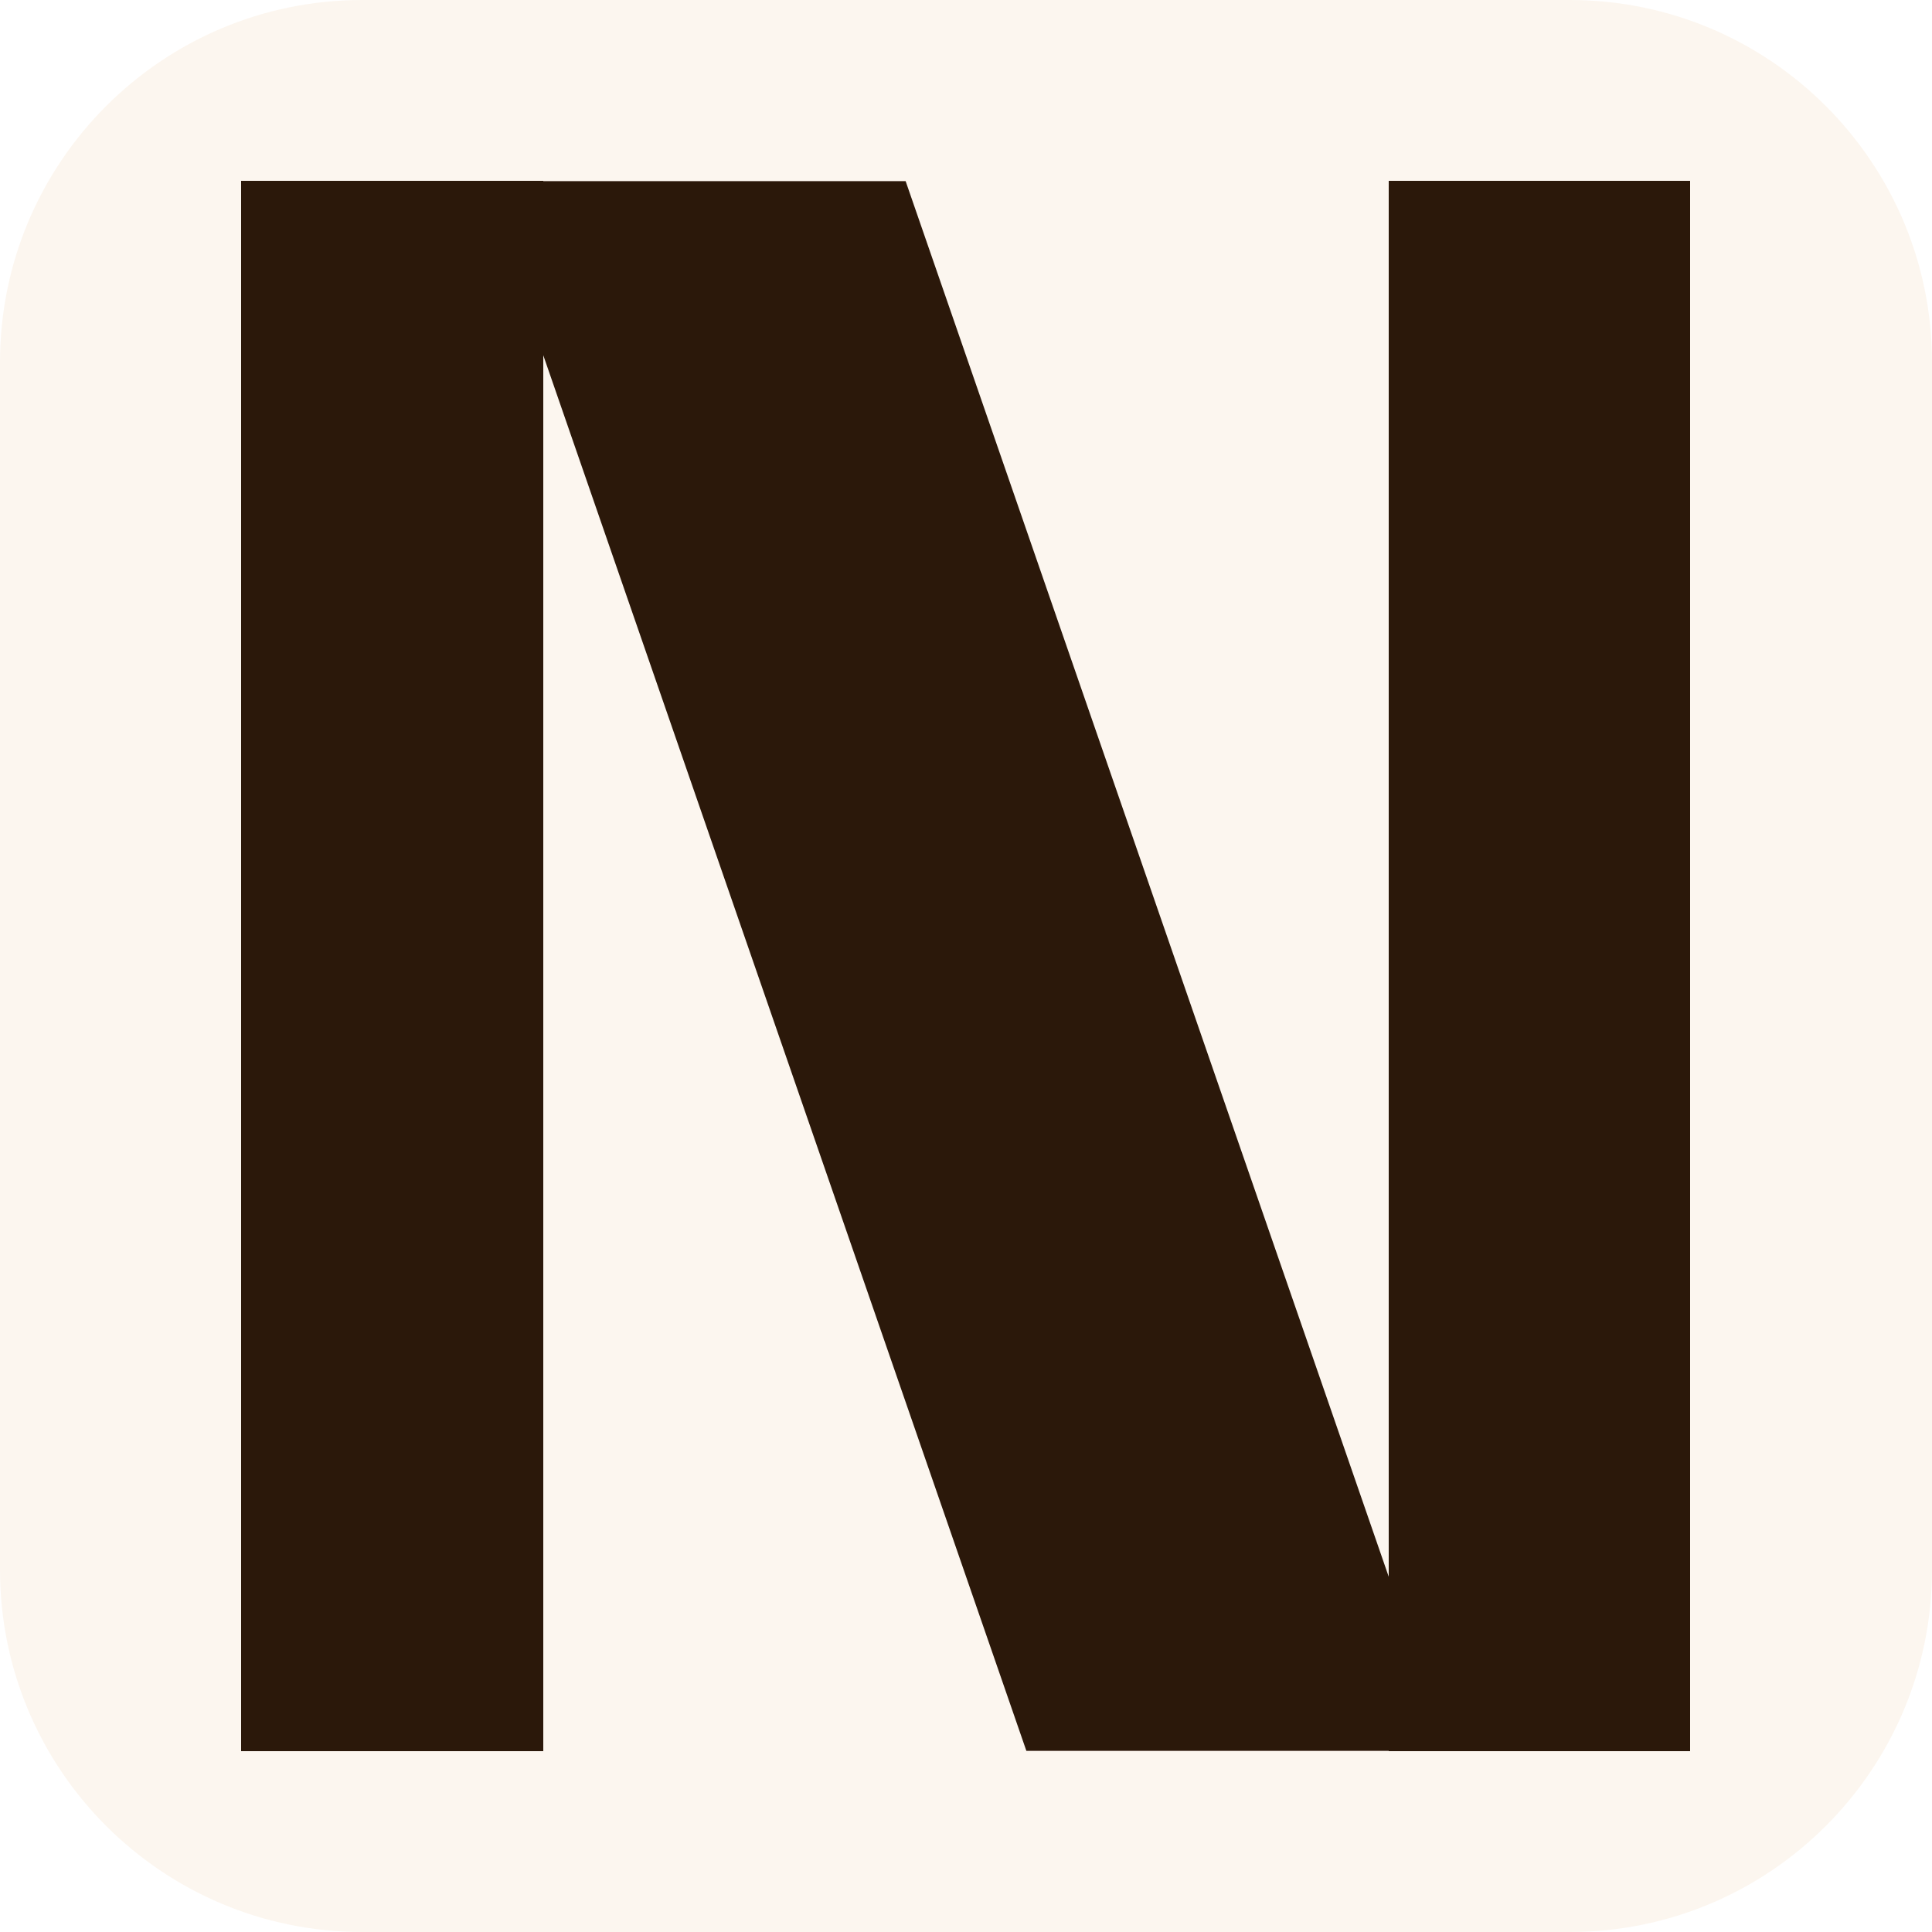
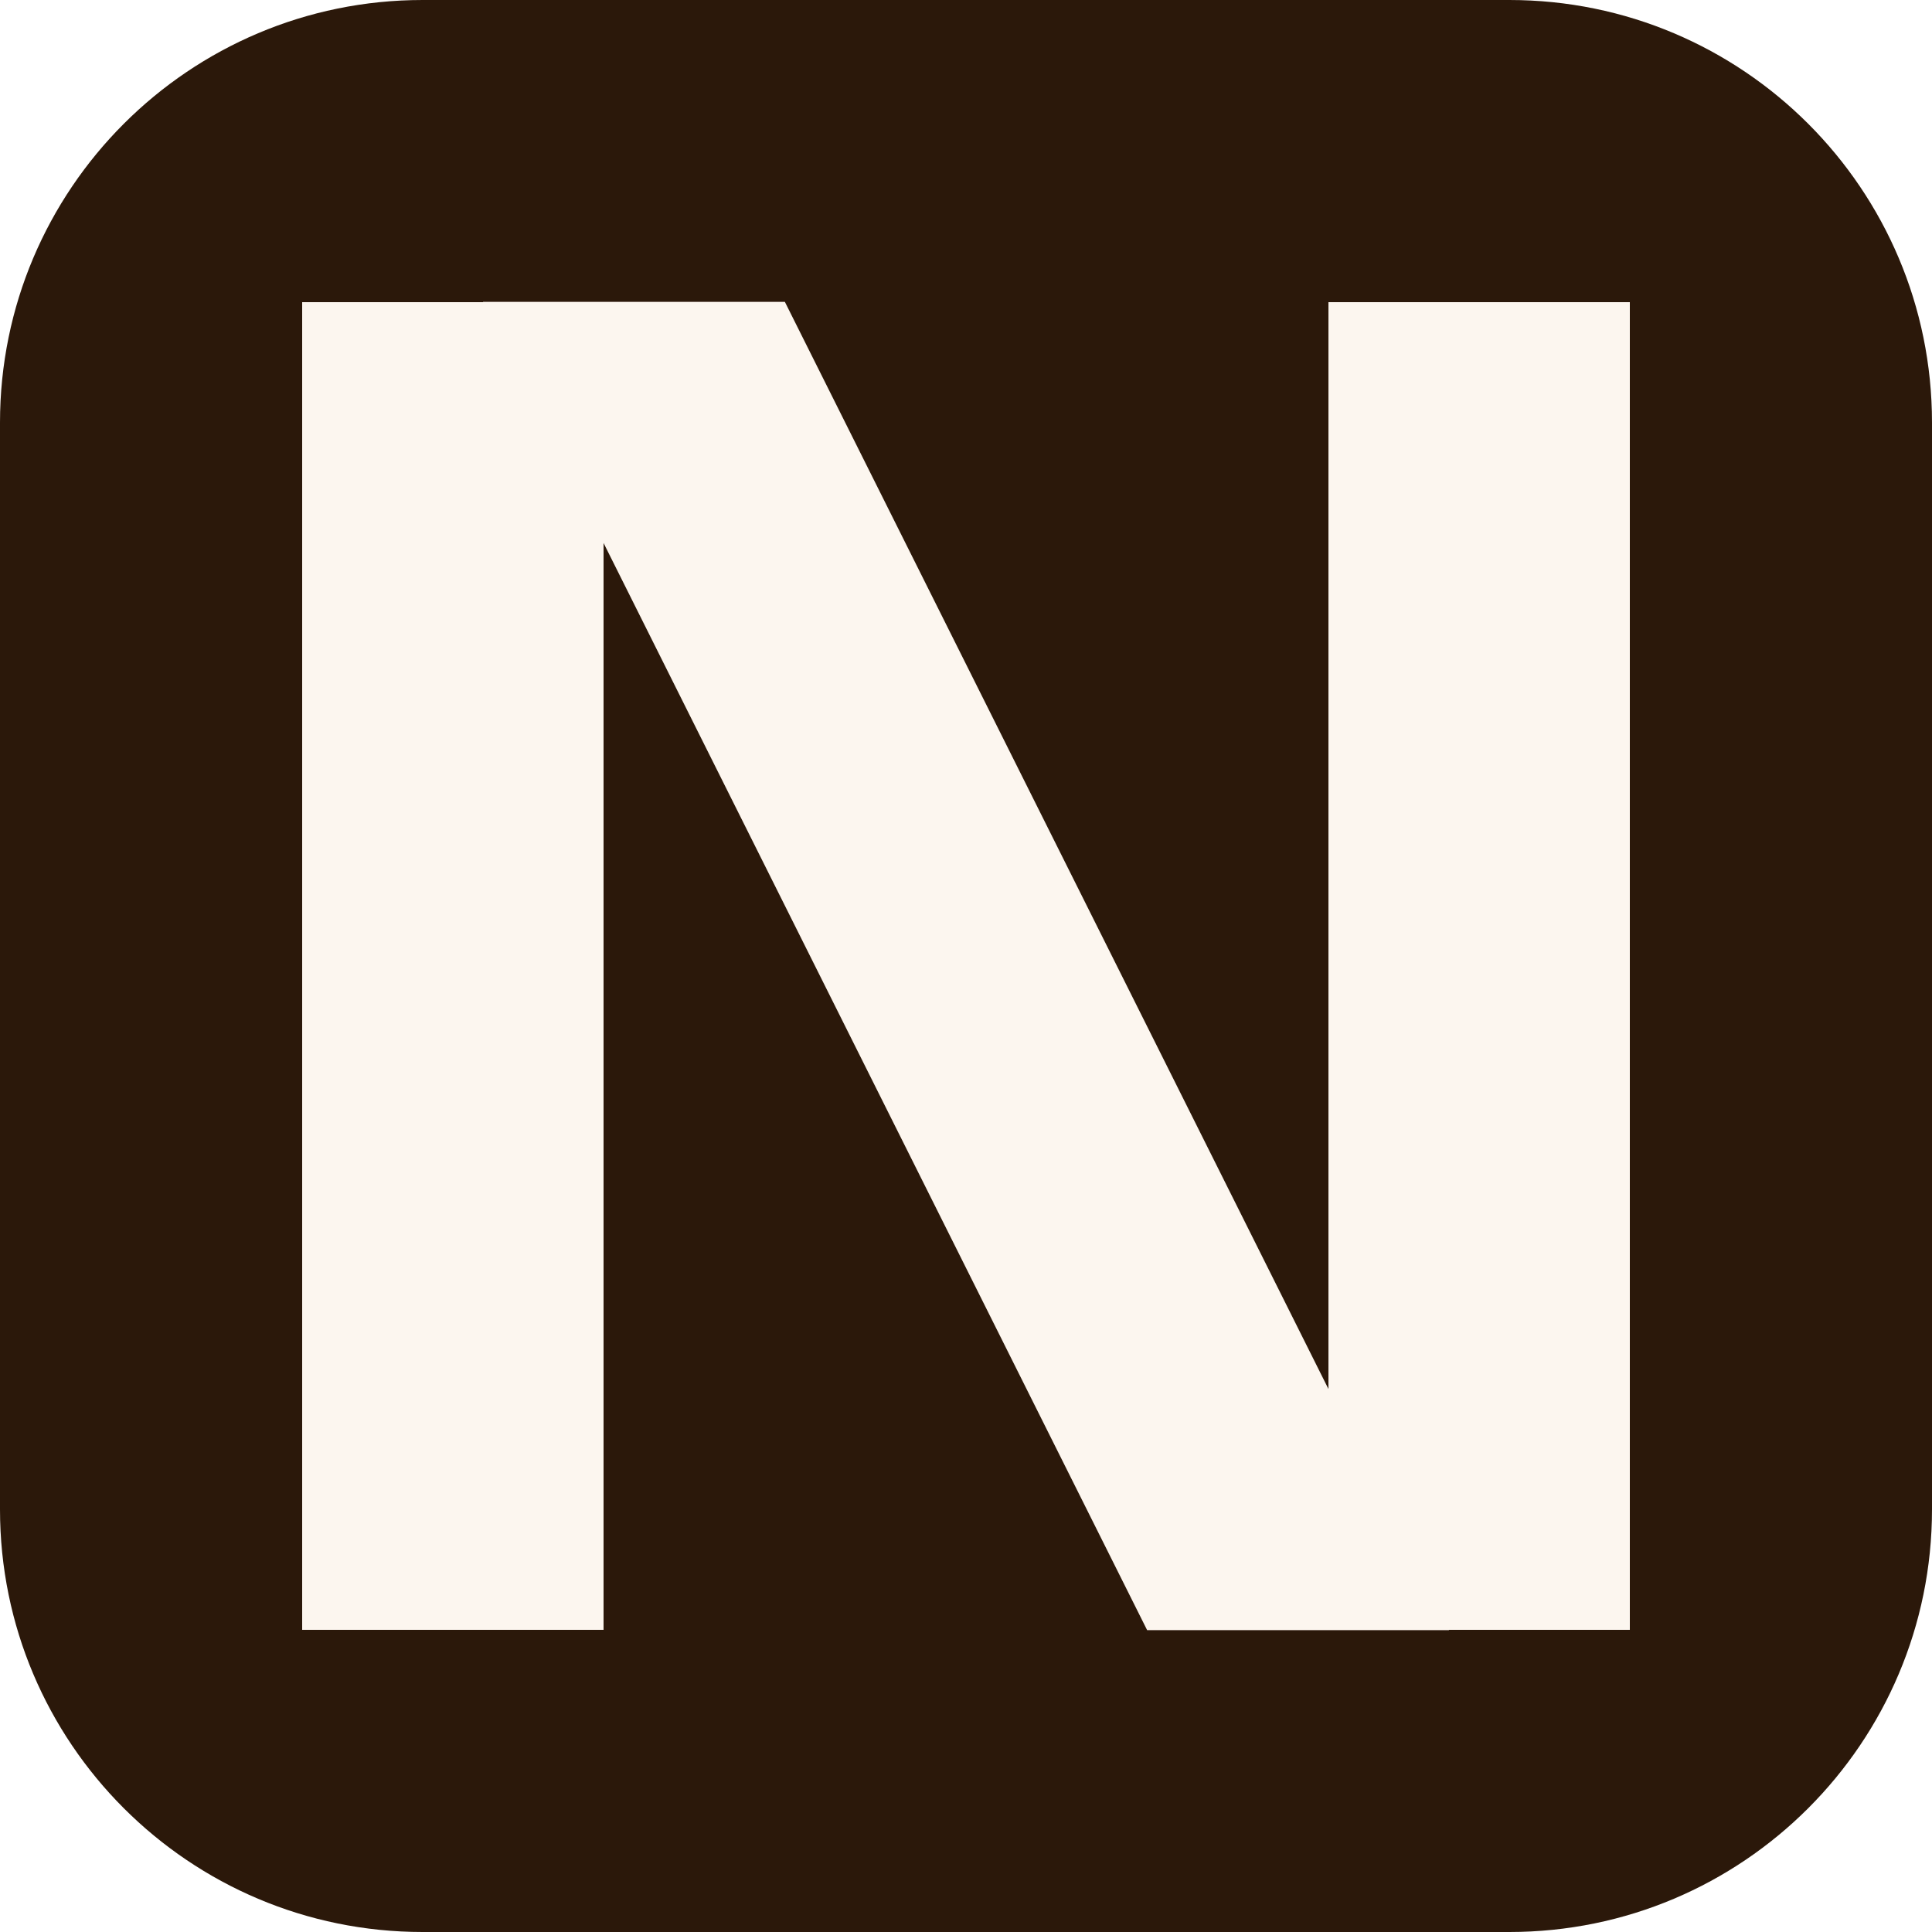
<svg xmlns="http://www.w3.org/2000/svg" viewBox="0 0 32 32" role="img" aria-labelledby="title">
-   <rect width="32" height="32" rx="6" fill="#fcf6ef" />
-   <rect x="4" y="3" width="5" height="26" fill="#2b180a" shape-rendering="crispEdges" />
-   <rect x="23" y="3" width="5" height="26" fill="#2b180a" shape-rendering="crispEdges" />
-   <polygon points="8,3 15,3 24,29 17,29" fill="#2b180a" />
+   <rect width="32" height="32" rx="7" fill="#2b180a" />
+   <rect x="5" y="5" width="5" height="22" fill="#fcf6ef" shape-rendering="crispEdges" />
+   <rect x="22" y="5" width="5" height="22" fill="#fcf6ef" shape-rendering="crispEdges" />
+   <polygon points="8,5 13,5 24,27 19,27" fill="#fcf6ef" />
</svg>
